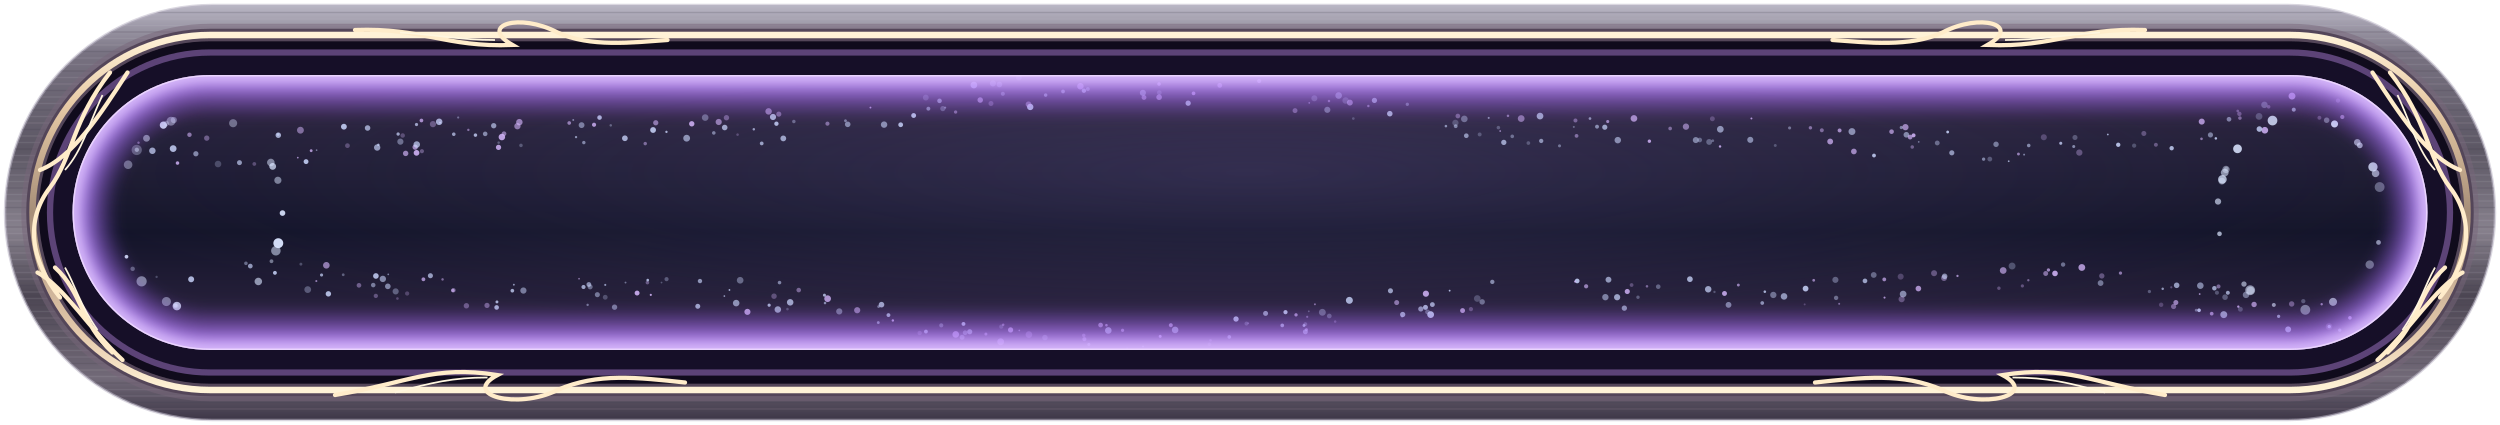
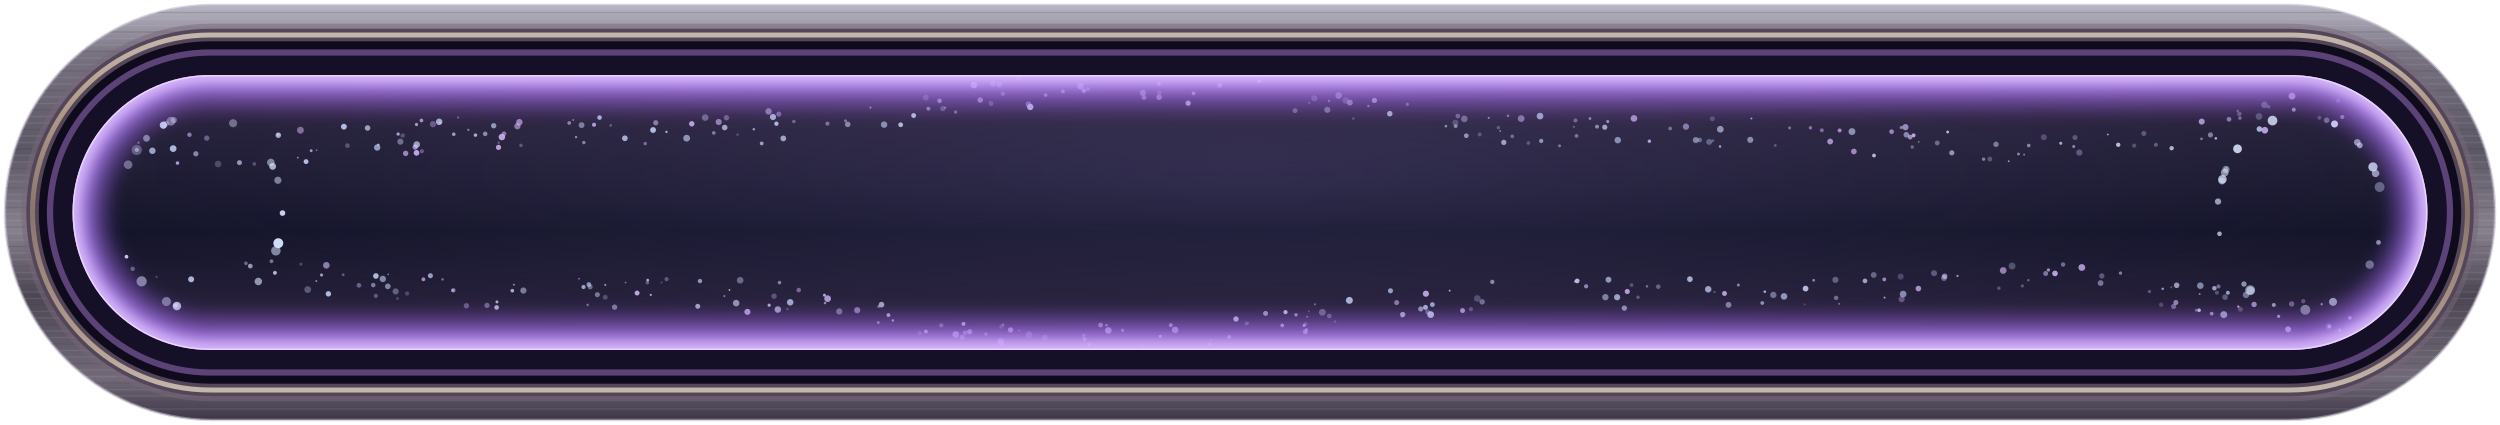
<svg xmlns="http://www.w3.org/2000/svg" width="1000" height="170" viewBox="0 0 1000 170" preserveAspectRatio="none">
  <defs>
    <linearGradient id="metal" x2="0" y2="1">
      <stop stop-color="#b9b6c4" />
      <stop offset=".12" stop-color="#777180" />
      <stop offset=".35" stop-color="#5c5764" />
      <stop offset=".54" stop-color="#87818d" />
      <stop offset=".7" stop-color="#4c4653" />
      <stop offset=".9" stop-color="#726a78" />
      <stop offset="1" stop-color="#3d3647" />
    </linearGradient>
    <linearGradient id="gold" x2="0" y2="1">
      <stop stop-color="#fff2d7" />
      <stop offset=".2" stop-color="#e6c9a5" />
      <stop offset=".5" stop-color="#a68e78" />
      <stop offset=".85" stop-color="#e6cbad" />
      <stop offset="1" stop-color="#fff3d7" />
    </linearGradient>
    <linearGradient id="glass" x2="0" y2="1">
      <stop stop-color="#342440" />
      <stop offset=".22" stop-color="#242039" />
      <stop offset=".57" stop-color="#131429" />
      <stop offset=".85" stop-color="#27203b" />
      <stop offset="1" stop-color="#3a254c" />
    </linearGradient>
    <radialGradient id="sheen">
      <stop stop-color="#9280d0" stop-opacity=".18" />
      <stop offset="1" stop-color="#75699c" stop-opacity="0" />
    </radialGradient>
    <clipPath id="outer">
      <rect x="2" y="2" width="996" height="166" rx="83" />
    </clipPath>
    <clipPath id="inner">
      <rect x="29" y="30" width="942" height="110" rx="55" />
    </clipPath>
    <filter id="inner-soft-light" filterUnits="userSpaceOnUse" x="20" y="21" width="960" height="128" color-interpolation-filters="sRGB">
      <feGaussianBlur stdDeviation="2.5" />
    </filter>
  </defs>
  <rect x="2" y="2" width="996" height="166" rx="83" fill="url(#metal)" stroke="#bcb6c6" stroke-opacity=".55" />
  <g clip-path="url(#outer)">
    <path d="M0 5H1000" stroke="#423b4a" stroke-width=".55" opacity=".2" />
    <path d="M0 7.6H1000" stroke="#d0c9d4" stroke-width=".55" opacity=".12" />
    <path d="M0 10.2H1000" stroke="#d0c9d4" stroke-width=".55" opacity=".12" />
    <path d="M0 12.8H1000" stroke="#423b4a" stroke-width=".55" opacity=".2" />
    <path d="M0 15.4H1000" stroke="#d0c9d4" stroke-width=".55" opacity=".12" />
    <path d="M0 18H1000" stroke="#d0c9d4" stroke-width=".55" opacity=".12" />
    <path d="M0 20.6H1000" stroke="#423b4a" stroke-width=".55" opacity=".2" />
    <path d="M0 23.2H1000" stroke="#d0c9d4" stroke-width=".55" opacity=".12" />
    <path d="M0 25.8H1000" stroke="#d0c9d4" stroke-width=".55" opacity=".12" />
    <path d="M0 28.4H1000" stroke="#423b4a" stroke-width=".55" opacity=".2" />
    <path d="M0 31H1000" stroke="#d0c9d4" stroke-width=".55" opacity=".12" />
    <path d="M0 33.6H1000" stroke="#d0c9d4" stroke-width=".55" opacity=".12" />
    <path d="M0 36.2H1000" stroke="#423b4a" stroke-width=".55" opacity=".2" />
    <path d="M0 38.8H1000" stroke="#d0c9d4" stroke-width=".55" opacity=".12" />
    <path d="M0 41.4H1000" stroke="#d0c9d4" stroke-width=".55" opacity=".12" />
    <path d="M0 44H1000" stroke="#423b4a" stroke-width=".55" opacity=".2" />
    <path d="M0 46.6H1000" stroke="#d0c9d4" stroke-width=".55" opacity=".12" />
    <path d="M0 49.2H1000" stroke="#d0c9d4" stroke-width=".55" opacity=".12" />
    <path d="M0 51.8H1000" stroke="#423b4a" stroke-width=".55" opacity=".2" />
    <path d="M0 54.4H1000" stroke="#d0c9d4" stroke-width=".55" opacity=".12" />
    <path d="M0 57H1000" stroke="#d0c9d4" stroke-width=".55" opacity=".12" />
    <path d="M0 59.6H1000" stroke="#423b4a" stroke-width=".55" opacity=".2" />
    <path d="M0 62.2H1000" stroke="#d0c9d4" stroke-width=".55" opacity=".12" />
    <path d="M0 64.8H1000" stroke="#d0c9d4" stroke-width=".55" opacity=".12" />
    <path d="M0 67.4H1000" stroke="#423b4a" stroke-width=".55" opacity=".2" />
    <path d="M0 70H1000" stroke="#d0c9d4" stroke-width=".55" opacity=".12" />
    <path d="M0 72.6H1000" stroke="#d0c9d4" stroke-width=".55" opacity=".12" />
    <path d="M0 75.2H1000" stroke="#423b4a" stroke-width=".55" opacity=".2" />
    <path d="M0 77.8H1000" stroke="#d0c9d4" stroke-width=".55" opacity=".12" />
    <path d="M0 80.4H1000" stroke="#d0c9d4" stroke-width=".55" opacity=".12" />
    <path d="M0 83H1000" stroke="#423b4a" stroke-width=".55" opacity=".2" />
    <path d="M0 85.6H1000" stroke="#d0c9d4" stroke-width=".55" opacity=".12" />
    <path d="M0 88.2H1000" stroke="#d0c9d4" stroke-width=".55" opacity=".12" />
    <path d="M0 90.8H1000" stroke="#423b4a" stroke-width=".55" opacity=".2" />
    <path d="M0 93.4H1000" stroke="#d0c9d4" stroke-width=".55" opacity=".12" />
    <path d="M0 96H1000" stroke="#d0c9d4" stroke-width=".55" opacity=".12" />
    <path d="M0 98.6H1000" stroke="#423b4a" stroke-width=".55" opacity=".2" />
    <path d="M0 101.2H1000" stroke="#d0c9d4" stroke-width=".55" opacity=".12" />
    <path d="M0 103.8H1000" stroke="#d0c9d4" stroke-width=".55" opacity=".12" />
    <path d="M0 106.4H1000" stroke="#423b4a" stroke-width=".55" opacity=".2" />
    <path d="M0 109H1000" stroke="#d0c9d4" stroke-width=".55" opacity=".12" />
    <path d="M0 111.6H1000" stroke="#d0c9d4" stroke-width=".55" opacity=".12" />
    <path d="M0 114.2H1000" stroke="#423b4a" stroke-width=".55" opacity=".2" />
    <path d="M0 116.8H1000" stroke="#d0c9d4" stroke-width=".55" opacity=".12" />
    <path d="M0 119.4H1000" stroke="#d0c9d4" stroke-width=".55" opacity=".12" />
    <path d="M0 122H1000" stroke="#423b4a" stroke-width=".55" opacity=".2" />
    <path d="M0 124.6H1000" stroke="#d0c9d4" stroke-width=".55" opacity=".12" />
    <path d="M0 127.2H1000" stroke="#d0c9d4" stroke-width=".55" opacity=".12" />
    <path d="M0 129.8H1000" stroke="#423b4a" stroke-width=".55" opacity=".2" />
    <path d="M0 132.4H1000" stroke="#d0c9d4" stroke-width=".55" opacity=".12" />
    <path d="M0 135H1000" stroke="#d0c9d4" stroke-width=".55" opacity=".12" />
    <path d="M0 137.6H1000" stroke="#423b4a" stroke-width=".55" opacity=".2" />
    <path d="M0 140.2H1000" stroke="#d0c9d4" stroke-width=".55" opacity=".12" />
    <path d="M0 142.8H1000" stroke="#d0c9d4" stroke-width=".55" opacity=".12" />
    <path d="M0 145.4H1000" stroke="#423b4a" stroke-width=".55" opacity=".2" />
    <path d="M0 148H1000" stroke="#d0c9d4" stroke-width=".55" opacity=".12" />
    <path d="M0 150.6H1000" stroke="#d0c9d4" stroke-width=".55" opacity=".12" />
    <path d="M0 153.2H1000" stroke="#423b4a" stroke-width=".55" opacity=".2" />
    <path d="M0 155.8H1000" stroke="#d0c9d4" stroke-width=".55" opacity=".12" />
    <path d="M0 158.4H1000" stroke="#d0c9d4" stroke-width=".55" opacity=".12" />
    <path d="M0 161H1000" stroke="#423b4a" stroke-width=".55" opacity=".2" />
    <path d="M0 163.6H1000" stroke="#d0c9d4" stroke-width=".55" opacity=".12" />
  </g>
  <rect x="13" y="14" width="974" height="142" rx="71" fill="#100b1c" stroke="#312739" stroke-width="5" />
  <rect x="12" y="13" width="976" height="144" rx="72" fill="none" stroke="#776679" stroke-width="7" opacity=".5" />
-   <rect x="13" y="14" width="974" height="142" rx="71" fill="none" stroke="url(#gold)" stroke-width="2.6" />
+   <rect x="13" y="14" width="974" height="142" rx="71" fill="none" stroke="url(#gold)" stroke-width="2" opacity=".65" />
  <rect x="20" y="21" width="960" height="128" rx="64" fill="#160f28" stroke="#5c4377" stroke-width="2.5" />
  <rect x="29" y="30" width="942" height="110" rx="55" fill="url(#glass)" />
  <g clip-path="url(#inner)">
    <ellipse cx="500" cy="69" rx="490" ry="75" fill="url(#sheen)" />
    <circle cx="795.93" cy="63.63" r="0.96" fill="#ccd8ff" opacity="0.30" />
    <circle cx="365.46" cy="46.20" r="0.98" fill="#ccd8ff" opacity="0.85" />
    <circle cx="126.64" cy="60.06" r="0.35" fill="#ccd8ff" opacity="0.49" />
    <circle cx="798.42" cy="57.72" r="1.09" fill="#ccd8ff" opacity="0.49" />
    <circle cx="150.87" cy="59.01" r="1.28" fill="#ccd8ff" opacity="0.66" />
    <circle cx="244.30" cy="50.14" r="0.50" fill="#ccd8ff" opacity="0.36" />
    <circle cx="647.11" cy="56.06" r="1.30" fill="#ccd8ff" opacity="0.58" />
    <circle cx="710.11" cy="58.19" r="0.59" fill="#ccd8ff" opacity="0.28" />
    <circle cx="539.94" cy="41.03" r="1.19" fill="#d8b9ff" opacity="0.57" />
    <circle cx="760.52" cy="51.01" r="0.65" fill="#ccd8ff" opacity="0.52" />
    <circle cx="161.07" cy="54.20" r="0.90" fill="#d8b9ff" opacity="0.29" />
    <circle cx="382.24" cy="44.81" r="0.67" fill="#d8b9ff" opacity="0.47" />
    <circle cx="853.66" cy="58.26" r="0.85" fill="#ccd8ff" opacity="0.27" />
    <circle cx="339.08" cy="49.73" r="1.12" fill="#ccd8ff" opacity="0.55" />
    <circle cx="201.61" cy="53.48" r="0.94" fill="#d8b9ff" opacity="0.55" />
    <circle cx="168.76" cy="60.48" r="0.83" fill="#d8b9ff" opacity="0.36" />
    <circle cx="700.57" cy="47.39" r="0.39" fill="#d8b9ff" opacity="0.77" />
    <circle cx="190.18" cy="54.05" r="0.70" fill="#ccd8ff" opacity="0.77" />
    <circle cx="60.95" cy="60.31" r="1.30" fill="#ccd8ff" opacity="0.71" />
    <circle cx="653.58" cy="47.37" r="1.34" fill="#d8b9ff" opacity="0.70" />
    <circle cx="166.06" cy="58.86" r="1.07" fill="#d8b9ff" opacity="0.68" />
    <circle cx="685.12" cy="56.28" r="0.54" fill="#ccd8ff" opacity="0.37" />
    <circle cx="290.58" cy="47.09" r="1.08" fill="#d8b9ff" opacity="0.39" />
    <circle cx="749.60" cy="62.21" r="0.77" fill="#ccd8ff" opacity="0.82" />
    <circle cx="688.13" cy="51.71" r="1.35" fill="#ccd8ff" opacity="0.61" />
    <circle cx="138.98" cy="58.26" r="0.95" fill="#d8b9ff" opacity="0.31" />
    <circle cx="399.76" cy="33.78" r="1.14" fill="#ccd8ff" opacity="0.46" />
    <circle cx="936.92" cy="46.79" r="0.84" fill="#d8b9ff" opacity="0.58" />
    <circle cx="611.35" cy="57.22" r="0.74" fill="#ccd8ff" opacity="0.28" />
    <circle cx="630.62" cy="54.35" r="0.76" fill="#d8b9ff" opacity="0.49" />
    <circle cx="445.31" cy="29.41" r="1.28" fill="#ccd8ff" opacity="0.31" />
    <circle cx="807.38" cy="61.61" r="0.58" fill="#d8b9ff" opacity="0.62" />
    <circle cx="562.93" cy="41.72" r="0.67" fill="#ccd8ff" opacity="0.41" />
    <circle cx="793.44" cy="63.66" r="0.67" fill="#ccd8ff" opacity="0.54" />
    <circle cx="407.55" cy="30.94" r="1.19" fill="#ccd8ff" opacity="0.45" />
    <circle cx="774.90" cy="57.19" r="0.97" fill="#ccd8ff" opacity="0.40" />
    <circle cx="197.48" cy="50.29" r="1.07" fill="#ccd8ff" opacity="0.64" />
    <circle cx="232.63" cy="50.05" r="1.17" fill="#ccd8ff" opacity="0.50" />
    <circle cx="370.32" cy="39.03" r="1.17" fill="#ccd8ff" opacity="0.26" />
    <circle cx="233.53" cy="57.03" r="0.69" fill="#ccd8ff" opacity="0.54" />
    <circle cx="119.12" cy="63.06" r="0.36" fill="#d8b9ff" opacity="0.70" />
    <circle cx="397.17" cy="33.37" r="1.22" fill="#ccd8ff" opacity="0.47" />
    <circle cx="295.03" cy="53.86" r="0.52" fill="#d8b9ff" opacity="0.27" />
    <circle cx="688.02" cy="58.59" r="0.49" fill="#d8b9ff" opacity="0.82" />
    <circle cx="762.54" cy="53.91" r="1.13" fill="#ccd8ff" opacity="0.55" />
    <circle cx="307.44" cy="44.55" r="1.30" fill="#d8b9ff" opacity="0.56" />
    <circle cx="181.51" cy="53.69" r="0.72" fill="#ccd8ff" opacity="0.68" />
    <circle cx="353.63" cy="49.85" r="1.29" fill="#ccd8ff" opacity="0.58" />
    <circle cx="916.80" cy="38.43" r="1.39" fill="#d8b9ff" opacity="0.75" />
    <circle cx="891.60" cy="47.70" r="0.94" fill="#ccd8ff" opacity="0.53" />
    <circle cx="740.78" cy="52.62" r="1.39" fill="#ccd8ff" opacity="0.59" />
    <circle cx="764.90" cy="58.80" r="0.71" fill="#d8b9ff" opacity="0.41" />
    <circle cx="578.36" cy="50.45" r="0.52" fill="#ccd8ff" opacity="0.59" />
    <circle cx="756.63" cy="52.67" r="0.93" fill="#d8b9ff" opacity="0.65" />
    <circle cx="477.42" cy="37.34" r="0.75" fill="#d8b9ff" opacity="0.74" />
    <circle cx="765.43" cy="54.14" r="0.80" fill="#d8b9ff" opacity="0.83" />
    <circle cx="582.17" cy="49.14" r="1.26" fill="#ccd8ff" opacity="0.25" />
    <circle cx="262.30" cy="49.11" r="1.05" fill="#d8b9ff" opacity="0.57" />
    <circle cx="431.60" cy="28.10" r="0.76" fill="#d8b9ff" opacity="0.60" />
    <circle cx="643.08" cy="48.61" r="0.63" fill="#d8b9ff" opacity="0.66" />
    <circle cx="582.28" cy="50.48" r="0.77" fill="#ccd8ff" opacity="0.52" />
    <circle cx="728.73" cy="52.11" r="0.80" fill="#d8b9ff" opacity="0.47" />
    <circle cx="463.62" cy="33.60" r="0.72" fill="#d8b9ff" opacity="0.77" />
    <circle cx="237.62" cy="49.90" r="0.83" fill="#d8b9ff" opacity="0.78" />
    <circle cx="735.84" cy="52.18" r="0.80" fill="#d8b9ff" opacity="0.69" />
    <circle cx="71.00" cy="65.22" r="0.71" fill="#d8b9ff" opacity="0.80" />
    <circle cx="555.92" cy="45.47" r="1.11" fill="#ccd8ff" opacity="0.76" />
    <circle cx="880.60" cy="55.53" r="0.53" fill="#d8b9ff" opacity="0.56" />
    <circle cx="206.97" cy="50.48" r="1.27" fill="#d8b9ff" opacity="0.57" />
    <circle cx="616.48" cy="56.37" r="0.86" fill="#ccd8ff" opacity="0.60" />
    <circle cx="360.27" cy="49.90" r="0.96" fill="#ccd8ff" opacity="0.81" />
    <circle cx="779.07" cy="52.80" r="0.57" fill="#ccd8ff" opacity="0.85" />
    <circle cx="69.26" cy="59.44" r="1.36" fill="#ccd8ff" opacity="0.81" />
    <circle cx="583.14" cy="46.41" r="0.94" fill="#d8b9ff" opacity="0.41" />
    <circle cx="230.42" cy="54.84" r="0.46" fill="#ccd8ff" opacity="0.63" />
    <circle cx="378.10" cy="43.04" r="0.39" fill="#ccd8ff" opacity="0.50" />
    <circle cx="608.47" cy="47.42" r="1.36" fill="#d8b9ff" opacity="0.52" />
    <circle cx="549.77" cy="40.16" r="1.05" fill="#ccd8ff" opacity="0.66" />
    <circle cx="82.69" cy="55.25" r="1.07" fill="#d8b9ff" opacity="0.40" />
    <circle cx="638.81" cy="50.67" r="0.79" fill="#ccd8ff" opacity="0.57" />
    <circle cx="159.25" cy="53.62" r="0.67" fill="#ccd8ff" opacity="0.71" />
    <circle cx="401.14" cy="37.52" r="0.81" fill="#ccd8ff" opacity="0.42" />
    <circle cx="659.75" cy="56.48" r="0.69" fill="#d8b9ff" opacity="0.81" />
    <circle cx="531.59" cy="40.41" r="0.49" fill="#d8b9ff" opacity="0.51" />
    <circle cx="162.26" cy="61.36" r="1.09" fill="#d8b9ff" opacity="0.65" />
    <circle cx="724.17" cy="51.12" r="0.69" fill="#d8b9ff" opacity="0.52" />
    <circle cx="425.21" cy="36.58" r="0.76" fill="#ccd8ff" opacity="0.59" />
    <circle cx="266.58" cy="52.75" r="0.47" fill="#ccd8ff" opacity="0.77" />
    <circle cx="880.69" cy="48.64" r="1.21" fill="#d8b9ff" opacity="0.74" />
    <circle cx="603.19" cy="46.33" r="0.50" fill="#d8b9ff" opacity="0.54" />
    <circle cx="229.30" cy="47.99" r="0.38" fill="#ccd8ff" opacity="0.55" />
    <circle cx="95.79" cy="65.06" r="1.00" fill="#ccd8ff" opacity="0.65" />
    <circle cx="917.51" cy="43.86" r="0.81" fill="#ccd8ff" opacity="0.64" />
    <circle cx="895.09" cy="44.38" r="0.54" fill="#d8b9ff" opacity="0.39" />
    <circle cx="518.01" cy="44.24" r="0.99" fill="#d8b9ff" opacity="0.41" />
    <circle cx="764.05" cy="54.83" r="0.96" fill="#d8b9ff" opacity="0.67" />
    <circle cx="547.34" cy="42.40" r="0.49" fill="#d8b9ff" opacity="0.51" />
    <circle cx="927.77" cy="47.11" r="0.79" fill="#d8b9ff" opacity="0.31" />
    <circle cx="111.22" cy="53.79" r="0.56" fill="#ccd8ff" opacity="0.62" />
    <circle cx="338.19" cy="48.30" r="0.57" fill="#ccd8ff" opacity="0.50" />
    <circle cx="199.46" cy="57.05" r="0.51" fill="#ccd8ff" opacity="0.32" />
    <circle cx="817.53" cy="54.90" r="1.21" fill="#d8b9ff" opacity="0.27" />
    <circle cx="457.15" cy="37.14" r="1.23" fill="#ccd8ff" opacity="0.52" />
    <circle cx="166.60" cy="49.81" r="0.65" fill="#ccd8ff" opacity="0.71" />
    <circle cx="780.72" cy="61.13" r="1.03" fill="#ccd8ff" opacity="0.63" />
    <circle cx="463.73" cy="37.07" r="0.94" fill="#ccd8ff" opacity="0.28" />
    <circle cx="803.48" cy="64.49" r="0.37" fill="#ccd8ff" opacity="0.73" />
    <circle cx="903.61" cy="46.56" r="1.36" fill="#ccd8ff" opacity="0.28" />
    <circle cx="289.88" cy="51.01" r="1.12" fill="#ccd8ff" opacity="0.72" />
    <circle cx="741.55" cy="60.59" r="1.14" fill="#d8b9ff" opacity="0.67" />
    <circle cx="207.74" cy="48.87" r="1.30" fill="#d8b9ff" opacity="0.63" />
    <circle cx="905.77" cy="41.94" r="1.30" fill="#ccd8ff" opacity="0.35" />
    <circle cx="87.21" cy="65.61" r="1.32" fill="#ccd8ff" opacity="0.25" />
    <circle cx="176.03" cy="49.05" r="0.40" fill="#d8b9ff" opacity="0.76" />
    <circle cx="282.07" cy="47.03" r="1.33" fill="#ccd8ff" opacity="0.38" />
    <circle cx="629.53" cy="50.77" r="0.40" fill="#ccd8ff" opacity="0.38" />
    <circle cx="585.73" cy="47.56" r="1.33" fill="#ccd8ff" opacity="0.40" />
    <circle cx="183.27" cy="47.00" r="0.43" fill="#ccd8ff" opacity="0.42" />
    <circle cx="120.17" cy="52.08" r="1.38" fill="#d8b9ff" opacity="0.50" />
    <circle cx="862.36" cy="57.91" r="0.79" fill="#d8b9ff" opacity="0.37" />
    <circle cx="173.18" cy="49.65" r="1.25" fill="#d8b9ff" opacity="0.36" />
    <circle cx="147.03" cy="51.20" r="1.11" fill="#ccd8ff" opacity="0.69" />
    <circle cx="886.34" cy="55.36" r="0.51" fill="#ccd8ff" opacity="0.83" />
    <circle cx="641.91" cy="50.89" r="1.04" fill="#ccd8ff" opacity="0.70" />
    <circle cx="715.84" cy="51.18" r="0.62" fill="#ccd8ff" opacity="0.44" />
    <circle cx="311.52" cy="45.65" r="1.03" fill="#d8b9ff" opacity="0.45" />
    <circle cx="389.55" cy="34.01" r="1.35" fill="#ccd8ff" opacity="0.78" />
    <circle cx="940.08" cy="34.05" r="0.64" fill="#ccd8ff" opacity="0.68" />
    <circle cx="78.35" cy="61.51" r="1.05" fill="#ccd8ff" opacity="0.57" />
    <circle cx="433.56" cy="36.27" r="0.88" fill="#ccd8ff" opacity="0.70" />
    <circle cx="907.45" cy="42.72" r="0.72" fill="#d8b9ff" opacity="0.35" />
    <circle cx="831.73" cy="61.03" r="1.26" fill="#d8b9ff" opacity="0.34" />
    <circle cx="375.81" cy="40.33" r="0.92" fill="#ccd8ff" opacity="0.60" />
    <circle cx="160.15" cy="56.66" r="1.24" fill="#ccd8ff" opacity="0.42" />
    <circle cx="348.18" cy="43.02" r="0.38" fill="#d8b9ff" opacity="0.77" />
    <circle cx="679.88" cy="56.00" r="0.95" fill="#ccd8ff" opacity="0.37" />
    <circle cx="377.13" cy="43.44" r="1.04" fill="#ccd8ff" opacity="0.32" />
    <circle cx="199.41" cy="58.95" r="1.06" fill="#d8b9ff" opacity="0.81" />
    <circle cx="249.95" cy="55.31" r="1.15" fill="#ccd8ff" opacity="0.76" />
    <circle cx="392.09" cy="40.01" r="1.10" fill="#d8b9ff" opacity="0.63" />
    <circle cx="330.98" cy="49.46" r="0.83" fill="#d8b9ff" opacity="0.49" />
    <circle cx="905.93" cy="52.10" r="1.34" fill="#d8b9ff" opacity="0.81" />
    <circle cx="261.23" cy="52.00" r="1.17" fill="#ccd8ff" opacity="0.83" />
    <circle cx="604.90" cy="54.54" r="0.73" fill="#ccd8ff" opacity="0.41" />
    <circle cx="538.26" cy="40.21" r="1.30" fill="#ccd8ff" opacity="0.26" />
    <circle cx="463.64" cy="38.88" r="1.13" fill="#d8b9ff" opacity="0.59" />
    <circle cx="586.52" cy="54.29" r="0.94" fill="#ccd8ff" opacity="0.61" />
    <circle cx="635.99" cy="47.42" r="0.55" fill="#ccd8ff" opacity="0.59" />
    <circle cx="137.56" cy="50.68" r="1.17" fill="#ccd8ff" opacity="0.84" />
    <circle cx="412.09" cy="42.78" r="1.28" fill="#ccd8ff" opacity="0.84" />
    <circle cx="285.52" cy="53.17" r="0.72" fill="#ccd8ff" opacity="0.51" />
    <circle cx="616.01" cy="46.43" r="1.35" fill="#ccd8ff" opacity="0.70" />
    <circle cx="122.42" cy="64.65" r="0.98" fill="#ccd8ff" opacity="0.85" />
    <circle cx="674.38" cy="50.66" r="1.27" fill="#d8b9ff" opacity="0.54" />
    <circle cx="895.75" cy="45.55" r="0.88" fill="#d8b9ff" opacity="0.37" />
    <circle cx="304.68" cy="57.37" r="0.76" fill="#ccd8ff" opacity="0.68" />
    <circle cx="591.87" cy="53.78" r="0.79" fill="#ccd8ff" opacity="0.27" />
    <circle cx="287.48" cy="48.79" r="1.24" fill="#d8b9ff" opacity="0.59" />
    <circle cx="151.35" cy="57.93" r="0.49" fill="#ccd8ff" opacity="0.74" />
    <circle cx="668.06" cy="51.40" r="0.74" fill="#d8b9ff" opacity="0.47" />
    <circle cx="258.09" cy="57.44" r="0.70" fill="#d8b9ff" opacity="0.48" />
    <circle cx="678.32" cy="56.03" r="1.21" fill="#ccd8ff" opacity="0.52" />
    <circle cx="843.13" cy="53.80" r="0.37" fill="#ccd8ff" opacity="0.76" />
    <circle cx="276.70" cy="49.52" r="1.08" fill="#d8b9ff" opacity="0.83" />
    <circle cx="227.69" cy="49.19" r="0.74" fill="#d8b9ff" opacity="0.60" />
    <circle cx="541.33" cy="47.42" r="0.54" fill="#ccd8ff" opacity="0.25" />
    <circle cx="457.60" cy="38.98" r="0.97" fill="#d8b9ff" opacity="0.54" />
    <circle cx="166.61" cy="61.14" r="1.15" fill="#d8b9ff" opacity="0.85" />
    <circle cx="55.40" cy="57.08" r="0.49" fill="#d8b9ff" opacity="0.47" />
    <circle cx="75.79" cy="53.90" r="0.89" fill="#d8b9ff" opacity="0.57" />
    <circle cx="435.13" cy="35.64" r="0.79" fill="#ccd8ff" opacity="0.47" />
    <circle cx="767.49" cy="56.76" r="0.35" fill="#ccd8ff" opacity="0.51" />
    <circle cx="101.73" cy="65.58" r="0.76" fill="#d8b9ff" opacity="0.31" />
    <circle cx="523.70" cy="41.16" r="0.36" fill="#d8b9ff" opacity="0.50" />
    <circle cx="239.82" cy="47.02" r="0.92" fill="#ccd8ff" opacity="0.79" />
    <circle cx="535.46" cy="38.20" r="1.33" fill="#ccd8ff" opacity="0.48" />
    <circle cx="418.26" cy="38.03" r="0.70" fill="#ccd8ff" opacity="0.58" />
    <circle cx="301.52" cy="51.71" r="0.50" fill="#ccd8ff" opacity="0.67" />
    <circle cx="396.39" cy="41.40" r="1.00" fill="#d8b9ff" opacity="0.31" />
    <circle cx="809.64" cy="61.85" r="0.39" fill="#ccd8ff" opacity="0.53" />
    <circle cx="847.29" cy="57.91" r="0.87" fill="#ccd8ff" opacity="0.84" />
    <circle cx="811.49" cy="58.20" r="0.72" fill="#ccd8ff" opacity="0.56" />
    <circle cx="601.52" cy="56.96" r="1.06" fill="#ccd8ff" opacity="0.69" />
    <circle cx="274.66" cy="55.28" r="1.37" fill="#ccd8ff" opacity="0.61" />
    <circle cx="124.47" cy="60.27" r="0.58" fill="#d8b9ff" opacity="0.74" />
    <circle cx="530.93" cy="43.92" r="1.23" fill="#ccd8ff" opacity="0.43" />
    <circle cx="600.07" cy="52.42" r="0.35" fill="#d8b9ff" opacity="0.68" />
    <circle cx="903.75" cy="51.62" r="1.12" fill="#ccd8ff" opacity="0.79" />
    <circle cx="895.97" cy="47.23" r="0.71" fill="#d8b9ff" opacity="0.48" />
    <circle cx="700.11" cy="55.94" r="1.22" fill="#ccd8ff" opacity="0.57" />
    <circle cx="168.57" cy="48.20" r="0.75" fill="#d8b9ff" opacity="0.72" />
    <circle cx="309.20" cy="46.79" r="1.24" fill="#ccd8ff" opacity="0.77" />
    <circle cx="194.07" cy="53.55" r="0.92" fill="#ccd8ff" opacity="0.57" />
    <circle cx="762.17" cy="50.86" r="1.26" fill="#d8b9ff" opacity="0.65" />
    <circle cx="111.32" cy="54.08" r="1.11" fill="#ccd8ff" opacity="0.75" />
    <circle cx="829.99" cy="55.00" r="1.02" fill="#ccd8ff" opacity="0.30" />
    <circle cx="317.54" cy="48.60" r="0.70" fill="#ccd8ff" opacity="0.38" />
    <circle cx="200.75" cy="54.82" r="1.31" fill="#d8b9ff" opacity="0.84" />
    <circle cx="166.70" cy="57.81" r="1.31" fill="#ccd8ff" opacity="0.69" />
    <circle cx="938.38" cy="34.59" r="0.52" fill="#d8b9ff" opacity="0.30" />
    <circle cx="525.74" cy="39.31" r="1.21" fill="#ccd8ff" opacity="0.28" />
    <circle cx="503.66" cy="32.39" r="0.83" fill="#d8b9ff" opacity="0.78" />
    <circle cx="623.81" cy="58.34" r="0.61" fill="#ccd8ff" opacity="0.44" />
    <circle cx="630.18" cy="48.19" r="0.81" fill="#d8b9ff" opacity="0.43" />
    <circle cx="487.90" cy="34.14" r="0.96" fill="#d8b9ff" opacity="0.66" />
    <circle cx="313.32" cy="55.37" r="1.16" fill="#ccd8ff" opacity="0.70" />
    <circle cx="432.16" cy="34.50" r="1.30" fill="#d8b9ff" opacity="0.67" />
    <circle cx="175.67" cy="48.72" r="1.31" fill="#ccd8ff" opacity="0.76" />
    <circle cx="371.35" cy="43.47" r="0.79" fill="#ccd8ff" opacity="0.54" />
    <circle cx="187.34" cy="51.96" r="0.48" fill="#d8b9ff" opacity="0.52" />
    <circle cx="829.49" cy="58.61" r="0.61" fill="#ccd8ff" opacity="0.57" />
    <circle cx="310.57" cy="49.48" r="0.87" fill="#ccd8ff" opacity="0.82" />
    <circle cx="475.26" cy="41.27" r="1.06" fill="#ccd8ff" opacity="0.76" />
    <circle cx="684.95" cy="47.51" r="0.98" fill="#d8b9ff" opacity="0.27" />
    <circle cx="595.48" cy="47.16" r="0.41" fill="#ccd8ff" opacity="0.57" />
    <circle cx="599.35" cy="51.05" r="0.71" fill="#ccd8ff" opacity="0.30" />
    <circle cx="868.66" cy="59.28" r="0.88" fill="#ccd8ff" opacity="0.80" />
    <circle cx="857.54" cy="53.39" r="1.01" fill="#d8b9ff" opacity="0.33" />
    <circle cx="411.40" cy="41.72" r="1.15" fill="#d8b9ff" opacity="0.48" />
    <circle cx="935.18" cy="40.23" r="0.84" fill="#d8b9ff" opacity="0.32" />
    <circle cx="824.30" cy="57.31" r="0.62" fill="#ccd8ff" opacity="0.76" />
    <circle cx="884.18" cy="53.97" r="1.04" fill="#ccd8ff" opacity="0.51" />
    <circle cx="208.39" cy="58.16" r="0.71" fill="#ccd8ff" opacity="0.30" />
    <circle cx="683.67" cy="56.78" r="1.18" fill="#ccd8ff" opacity="0.35" />
    <circle cx="732.07" cy="56.61" r="1.17" fill="#d8b9ff" opacity="0.71" />
    <circle cx="355.38" cy="126.05" r="0.78" fill="#ccd8ff" opacity="0.73" />
    <circle cx="309.61" cy="118.48" r="1.10" fill="#d8b9ff" opacity="0.32" />
    <circle cx="879.87" cy="117.62" r="0.37" fill="#d8b9ff" opacity="0.71" />
    <circle cx="498.59" cy="129.43" r="0.80" fill="#ccd8ff" opacity="0.28" />
    <circle cx="840.72" cy="110.37" r="1.07" fill="#d8b9ff" opacity="0.36" />
    <circle cx="483.79" cy="137.70" r="0.71" fill="#d8b9ff" opacity="0.32" />
    <circle cx="870.66" cy="114.12" r="1.12" fill="#ccd8ff" opacity="0.67" />
    <circle cx="231.62" cy="111.50" r="0.36" fill="#d8b9ff" opacity="0.57" />
    <circle cx="238.94" cy="117.87" r="1.02" fill="#ccd8ff" opacity="0.48" />
    <circle cx="150.36" cy="110.39" r="1.13" fill="#ccd8ff" opacity="0.82" />
    <circle cx="596.92" cy="112.75" r="0.87" fill="#ccd8ff" opacity="0.57" />
    <circle cx="331.05" cy="119.47" r="1.35" fill="#d8b9ff" opacity="0.76" />
    <circle cx="450.89" cy="139.38" r="0.38" fill="#ccd8ff" opacity="0.41" />
    <circle cx="528.94" cy="124.92" r="1.38" fill="#ccd8ff" opacity="0.36" />
    <circle cx="352.60" cy="121.87" r="1.13" fill="#ccd8ff" opacity="0.71" />
    <circle cx="109.97" cy="109.14" r="0.78" fill="#ccd8ff" opacity="0.83" />
    <circle cx="298.97" cy="124.75" r="1.23" fill="#d8b9ff" opacity="0.77" />
    <circle cx="848.19" cy="109.24" r="0.66" fill="#d8b9ff" opacity="0.59" />
    <circle cx="760.27" cy="110.65" r="1.21" fill="#d8b9ff" opacity="0.26" />
    <circle cx="522.58" cy="131.86" r="0.60" fill="#d8b9ff" opacity="0.62" />
    <circle cx="128.62" cy="110.00" r="0.63" fill="#ccd8ff" opacity="0.70" />
    <circle cx="531.72" cy="126.40" r="0.95" fill="#ccd8ff" opacity="0.32" />
    <circle cx="585.03" cy="124.23" r="0.99" fill="#d8b9ff" opacity="0.73" />
    <circle cx="777.61" cy="111.21" r="1.19" fill="#d8b9ff" opacity="0.43" />
    <circle cx="250.21" cy="113.02" r="0.38" fill="#ccd8ff" opacity="0.46" />
    <circle cx="811.33" cy="112.09" r="0.47" fill="#d8b9ff" opacity="0.47" />
    <circle cx="911.45" cy="126.55" r="0.66" fill="#ccd8ff" opacity="0.66" />
    <circle cx="198.78" cy="120.77" r="0.59" fill="#ccd8ff" opacity="0.78" />
    <circle cx="522.13" cy="129.67" r="0.77" fill="#ccd8ff" opacity="0.32" />
    <circle cx="330.01" cy="121.22" r="0.51" fill="#ccd8ff" opacity="0.59" />
    <circle cx="400.50" cy="130.65" r="0.85" fill="#ccd8ff" opacity="0.25" />
    <circle cx="896.16" cy="123.71" r="0.97" fill="#ccd8ff" opacity="0.27" />
    <circle cx="588.37" cy="123.65" r="0.85" fill="#d8b9ff" opacity="0.31" />
    <circle cx="880.13" cy="114.27" r="1.32" fill="#ccd8ff" opacity="0.56" />
    <circle cx="386.05" cy="133.09" r="0.94" fill="#ccd8ff" opacity="0.44" />
    <circle cx="804.83" cy="106.41" r="1.39" fill="#ccd8ff" opacity="0.29" />
    <circle cx="506.23" cy="125.37" r="1.00" fill="#ccd8ff" opacity="0.63" />
    <circle cx="484.21" cy="136.11" r="0.52" fill="#d8b9ff" opacity="0.37" />
    <circle cx="522.88" cy="126.73" r="0.43" fill="#d8b9ff" opacity="0.44" />
    <circle cx="689.80" cy="117.39" r="0.99" fill="#d8b9ff" opacity="0.81" />
    <circle cx="832.73" cy="106.99" r="1.37" fill="#d8b9ff" opacity="0.75" />
    <circle cx="198.65" cy="122.98" r="0.93" fill="#ccd8ff" opacity="0.78" />
    <circle cx="630.87" cy="112.38" r="0.95" fill="#ccd8ff" opacity="0.84" />
    <circle cx="878.48" cy="124.08" r="0.57" fill="#ccd8ff" opacity="0.44" />
    <circle cx="570.19" cy="122.95" r="1.00" fill="#ccd8ff" opacity="0.76" />
    <circle cx="512.90" cy="130.17" r="0.75" fill="#ccd8ff" opacity="0.70" />
    <circle cx="572.26" cy="125.84" r="1.37" fill="#ccd8ff" opacity="0.84" />
    <circle cx="194.80" cy="122.17" r="1.05" fill="#d8b9ff" opacity="0.43" />
    <circle cx="494.41" cy="127.61" r="1.07" fill="#ccd8ff" opacity="0.81" />
    <circle cx="819.37" cy="107.99" r="0.67" fill="#d8b9ff" opacity="0.68" />
    <circle cx="901.63" cy="121.79" r="1.08" fill="#d8b9ff" opacity="0.67" />
    <circle cx="891.14" cy="117.11" r="0.80" fill="#ccd8ff" opacity="0.69" />
    <circle cx="921.31" cy="120.47" r="0.86" fill="#ccd8ff" opacity="0.31" />
    <circle cx="521.60" cy="130.21" r="0.59" fill="#ccd8ff" opacity="0.75" />
    <circle cx="130.54" cy="106.12" r="1.33" fill="#d8b9ff" opacity="0.61" />
    <circle cx="457.21" cy="138.61" r="0.38" fill="#ccd8ff" opacity="0.62" />
    <circle cx="100.12" cy="106.43" r="0.95" fill="#ccd8ff" opacity="0.66" />
    <circle cx="571.01" cy="124.76" r="0.96" fill="#ccd8ff" opacity="0.37" />
    <circle cx="691.41" cy="121.95" r="1.17" fill="#ccd8ff" opacity="0.53" />
    <circle cx="357.14" cy="128.19" r="0.49" fill="#d8b9ff" opacity="0.79" />
    <circle cx="534.06" cy="128.63" r="0.50" fill="#d8b9ff" opacity="0.31" />
    <circle cx="884.68" cy="125.47" r="0.75" fill="#d8b9ff" opacity="0.66" />
    <circle cx="307.66" cy="122.08" r="0.65" fill="#ccd8ff" opacity="0.76" />
    <circle cx="558.67" cy="121.03" r="1.00" fill="#d8b9ff" opacity="0.56" />
    <circle cx="491.72" cy="134.78" r="0.74" fill="#ccd8ff" opacity="0.68" />
    <circle cx="889.51" cy="125.86" r="1.40" fill="#ccd8ff" opacity="0.67" />
    <circle cx="879.62" cy="124.11" r="0.74" fill="#ccd8ff" opacity="0.85" />
    <circle cx="561.07" cy="125.81" r="1.06" fill="#ccd8ff" opacity="0.70" />
    <circle cx="704.90" cy="121.21" r="0.75" fill="#ccd8ff" opacity="0.61" />
    <circle cx="870.34" cy="121.01" r="1.01" fill="#d8b9ff" opacity="0.63" />
    <circle cx="468.33" cy="130.08" r="0.80" fill="#d8b9ff" opacity="0.66" />
    <circle cx="260.32" cy="117.95" r="0.43" fill="#d8b9ff" opacity="0.85" />
    <circle cx="401.28" cy="129.91" r="0.49" fill="#d8b9ff" opacity="0.51" />
    <circle cx="242.09" cy="118.90" r="0.97" fill="#ccd8ff" opacity="0.27" />
    <circle cx="931.61" cy="130.61" r="1.33" fill="#d8b9ff" opacity="0.26" />
    <circle cx="443.32" cy="132.19" r="1.32" fill="#ccd8ff" opacity="0.68" />
    <circle cx="652.63" cy="114.01" r="0.76" fill="#d8b9ff" opacity="0.31" />
    <circle cx="658.79" cy="114.53" r="0.51" fill="#d8b9ff" opacity="0.48" />
    <circle cx="799.56" cy="115.29" r="0.70" fill="#d8b9ff" opacity="0.33" />
    <circle cx="254.84" cy="117.22" r="0.99" fill="#d8b9ff" opacity="0.85" />
    <circle cx="311.81" cy="113.04" r="0.72" fill="#ccd8ff" opacity="0.54" />
    <circle cx="734.44" cy="119.15" r="0.88" fill="#ccd8ff" opacity="0.42" />
    <circle cx="158.97" cy="119.41" r="0.53" fill="#d8b9ff" opacity="0.29" />
    <circle cx="773.63" cy="109.28" r="1.21" fill="#d8b9ff" opacity="0.36" />
    <circle cx="294.47" cy="121.24" r="1.32" fill="#ccd8ff" opacity="0.62" />
    <circle cx="523.51" cy="124.53" r="0.37" fill="#ccd8ff" opacity="0.33" />
    <circle cx="928.67" cy="121.69" r="0.48" fill="#d8b9ff" opacity="0.63" />
    <circle cx="916.66" cy="121.58" r="1.09" fill="#d8b9ff" opacity="0.41" />
    <circle cx="143.59" cy="114.13" r="0.94" fill="#d8b9ff" opacity="0.42" />
    <circle cx="311.13" cy="123.81" r="1.31" fill="#ccd8ff" opacity="0.67" />
    <circle cx="370.37" cy="132.63" r="0.77" fill="#ccd8ff" opacity="0.74" />
    <circle cx="592.86" cy="120.75" r="1.10" fill="#ccd8ff" opacity="0.42" />
    <circle cx="407.72" cy="132.18" r="0.35" fill="#d8b9ff" opacity="0.55" />
    <circle cx="735.67" cy="121.52" r="0.39" fill="#d8b9ff" opacity="0.53" />
    <circle cx="822.00" cy="109.37" r="1.13" fill="#d8b9ff" opacity="0.84" />
    <circle cx="440.24" cy="130.02" r="0.95" fill="#d8b9ff" opacity="0.61" />
    <circle cx="556.18" cy="116.32" r="1.02" fill="#ccd8ff" opacity="0.68" />
    <circle cx="808.95" cy="114.37" r="0.65" fill="#d8b9ff" opacity="0.34" />
    <circle cx="123.09" cy="115.84" r="1.36" fill="#ccd8ff" opacity="0.33" />
    <circle cx="162.86" cy="117.40" r="0.85" fill="#d8b9ff" opacity="0.26" />
    <circle cx="177.02" cy="111.76" r="0.50" fill="#d8b9ff" opacity="0.50" />
    <circle cx="411.57" cy="133.83" r="1.33" fill="#d8b9ff" opacity="0.34" />
    <circle cx="404.23" cy="131.98" r="1.05" fill="#d8b9ff" opacity="0.74" />
    <circle cx="376.50" cy="130.15" r="0.83" fill="#ccd8ff" opacity="0.39" />
    <circle cx="745.99" cy="112.36" r="0.94" fill="#ccd8ff" opacity="0.71" />
    <circle cx="713.61" cy="118.56" r="1.32" fill="#ccd8ff" opacity="0.64" />
    <circle cx="155.13" cy="114.54" r="1.13" fill="#ccd8ff" opacity="0.56" />
    <circle cx="634.45" cy="114.52" r="0.84" fill="#d8b9ff" opacity="0.63" />
    <circle cx="137.29" cy="109.90" r="0.56" fill="#ccd8ff" opacity="0.37" />
    <circle cx="643.39" cy="111.88" r="1.18" fill="#ccd8ff" opacity="0.65" />
    <circle cx="568.31" cy="123.59" r="1.04" fill="#ccd8ff" opacity="0.61" />
    <circle cx="767.35" cy="115.43" r="1.13" fill="#d8b9ff" opacity="0.73" />
    <circle cx="749.49" cy="109.99" r="1.16" fill="#ccd8ff" opacity="0.40" />
    <circle cx="209.36" cy="116.22" r="1.25" fill="#ccd8ff" opacity="0.50" />
    <circle cx="417.98" cy="135.02" r="1.09" fill="#ccd8ff" opacity="0.34" />
    <circle cx="433.50" cy="134.15" r="0.69" fill="#d8b9ff" opacity="0.44" />
    <circle cx="722.23" cy="115.44" r="1.16" fill="#ccd8ff" opacity="0.83" />
    <circle cx="342.88" cy="124.09" r="1.24" fill="#d8b9ff" opacity="0.56" />
    <circle cx="236.06" cy="114.75" r="1.01" fill="#ccd8ff" opacity="0.42" />
    <circle cx="898.41" cy="117.94" r="1.31" fill="#ccd8ff" opacity="0.46" />
    <circle cx="242.10" cy="113.96" r="0.42" fill="#ccd8ff" opacity="0.65" />
    <circle cx="721.87" cy="121.76" r="0.39" fill="#d8b9ff" opacity="0.27" />
    <circle cx="279.99" cy="112.42" r="0.88" fill="#ccd8ff" opacity="0.63" />
    <circle cx="825.24" cy="105.82" r="0.88" fill="#ccd8ff" opacity="0.45" />
    <circle cx="868.51" cy="114.92" r="0.44" fill="#d8b9ff" opacity="0.32" />
    <circle cx="818.28" cy="109.40" r="0.99" fill="#d8b9ff" opacity="0.54" />
    <circle cx="149.29" cy="114.03" r="0.91" fill="#ccd8ff" opacity="0.51" />
    <circle cx="329.78" cy="118.07" r="0.61" fill="#ccd8ff" opacity="0.75" />
    <circle cx="62.64" cy="110.76" r="0.47" fill="#ccd8ff" opacity="0.26" />
    <circle cx="734.16" cy="111.94" r="1.23" fill="#ccd8ff" opacity="0.36" />
    <circle cx="120.36" cy="105.66" r="0.59" fill="#ccd8ff" opacity="0.28" />
    <circle cx="186.56" cy="122.31" r="1.09" fill="#d8b9ff" opacity="0.38" />
    <circle cx="235.54" cy="113.79" r="0.96" fill="#ccd8ff" opacity="0.61" />
    <circle cx="394.36" cy="133.63" r="0.60" fill="#d8b9ff" opacity="0.58" />
    <circle cx="931.69" cy="130.62" r="0.68" fill="#ccd8ff" opacity="0.84" />
    <circle cx="204.94" cy="116.28" r="0.74" fill="#ccd8ff" opacity="0.75" />
    <circle cx="233.40" cy="114.80" r="0.83" fill="#ccd8ff" opacity="0.72" />
    <circle cx="335.70" cy="124.57" r="1.24" fill="#ccd8ff" opacity="0.44" />
    <circle cx="753.81" cy="119.04" r="0.41" fill="#d8b9ff" opacity="0.76" />
    <circle cx="126.53" cy="112.42" r="0.41" fill="#d8b9ff" opacity="0.61" />
    <circle cx="590.91" cy="119.40" r="1.34" fill="#ccd8ff" opacity="0.26" />
    <circle cx="435.53" cy="137.77" r="0.61" fill="#ccd8ff" opacity="0.68" />
    <circle cx="761.25" cy="117.63" r="1.35" fill="#ccd8ff" opacity="0.58" />
    <circle cx="387.89" cy="132.71" r="1.03" fill="#ccd8ff" opacity="0.63" />
    <circle cx="705.93" cy="116.68" r="0.52" fill="#ccd8ff" opacity="0.78" />
    <circle cx="264.61" cy="113.02" r="0.37" fill="#ccd8ff" opacity="0.31" />
    <circle cx="685.79" cy="116.77" r="0.47" fill="#ccd8ff" opacity="0.29" />
    <circle cx="314.99" cy="123.65" r="0.52" fill="#ccd8ff" opacity="0.26" />
    <circle cx="131.35" cy="117.54" r="1.09" fill="#ccd8ff" opacity="0.83" />
    <circle cx="522.14" cy="132.71" r="0.99" fill="#ccd8ff" opacity="0.62" />
    <circle cx="663.29" cy="114.67" r="0.93" fill="#ccd8ff" opacity="0.37" />
    <circle cx="438.21" cy="141.20" r="0.68" fill="#ccd8ff" opacity="0.64" />
    <circle cx="382.30" cy="133.77" r="1.33" fill="#d8b9ff" opacity="0.70" />
    <circle cx="782.99" cy="110.37" r="0.46" fill="#d8b9ff" opacity="0.69" />
    <circle cx="98.37" cy="105.33" r="0.72" fill="#ccd8ff" opacity="0.43" />
    <circle cx="709.33" cy="117.98" r="1.27" fill="#ccd8ff" opacity="0.44" />
    <circle cx="319.49" cy="116.03" r="0.92" fill="#d8b9ff" opacity="0.46" />
    <circle cx="579.85" cy="116.26" r="0.38" fill="#ccd8ff" opacity="0.82" />
    <circle cx="514.20" cy="124.87" r="0.84" fill="#ccd8ff" opacity="0.83" />
    <circle cx="864.46" cy="121.91" r="0.88" fill="#d8b9ff" opacity="0.26" />
    <circle cx="642.15" cy="118.87" r="1.28" fill="#ccd8ff" opacity="0.52" />
    <circle cx="385.39" cy="129.58" r="0.78" fill="#ccd8ff" opacity="0.81" />
    <circle cx="886.77" cy="117.08" r="0.82" fill="#ccd8ff" opacity="0.30" />
    <circle cx="499.29" cy="129.29" r="0.35" fill="#d8b9ff" opacity="0.37" />
    <circle cx="316.07" cy="120.93" r="1.31" fill="#ccd8ff" opacity="0.72" />
    <circle cx="172.16" cy="110.29" r="1.02" fill="#ccd8ff" opacity="0.68" />
    <circle cx="885.75" cy="115.30" r="0.91" fill="#ccd8ff" opacity="0.70" />
    <circle cx="205.54" cy="113.88" r="0.38" fill="#ccd8ff" opacity="0.65" />
    <circle cx="915.26" cy="131.76" r="1.19" fill="#ccd8ff" opacity="0.76" />
    <circle cx="570.36" cy="117.48" r="1.24" fill="#d8b9ff" opacity="0.82" />
    <circle cx="76.46" cy="111.72" r="1.20" fill="#ccd8ff" opacity="0.81" />
    <circle cx="890.02" cy="118.87" r="1.12" fill="#ccd8ff" opacity="0.33" />
    <circle cx="367.87" cy="133.20" r="0.86" fill="#d8b9ff" opacity="0.27" />
    <circle cx="296.06" cy="112.11" r="1.34" fill="#ccd8ff" opacity="0.40" />
    <circle cx="939.98" cy="127.14" r="0.72" fill="#d8b9ff" opacity="0.80" />
    <circle cx="400.27" cy="136.71" r="1.37" fill="#d8b9ff" opacity="0.63" />
    <circle cx="539.75" cy="120.14" r="1.40" fill="#ccd8ff" opacity="0.78" />
    <circle cx="655.19" cy="118.90" r="0.69" fill="#ccd8ff" opacity="0.33" />
    <circle cx="650.91" cy="116.60" r="1.03" fill="#d8b9ff" opacity="0.79" />
    <circle cx="153.13" cy="111.56" r="1.28" fill="#ccd8ff" opacity="0.58" />
    <circle cx="801.27" cy="108.20" r="1.35" fill="#d8b9ff" opacity="0.62" />
    <circle cx="560.79" cy="126.56" r="0.50" fill="#ccd8ff" opacity="0.29" />
    <circle cx="384.84" cy="134.92" r="0.99" fill="#ccd8ff" opacity="0.46" />
    <circle cx="865.08" cy="115.52" r="0.50" fill="#ccd8ff" opacity="0.64" />
    <circle cx="675.96" cy="111.67" r="1.15" fill="#ccd8ff" opacity="0.76" />
    <circle cx="433.75" cy="135.67" r="0.81" fill="#d8b9ff" opacity="0.60" />
    <circle cx="630.01" cy="112.62" r="0.42" fill="#d8b9ff" opacity="0.70" />
    <circle cx="525.97" cy="121.72" r="0.39" fill="#d8b9ff" opacity="0.53" />
    <circle cx="181.39" cy="116.09" r="0.89" fill="#d8b9ff" opacity="0.41" />
    <circle cx="649.74" cy="123.26" r="1.07" fill="#ccd8ff" opacity="0.61" />
    <circle cx="150.33" cy="118.36" r="0.86" fill="#d8b9ff" opacity="0.35" />
    <circle cx="859.76" cy="116.61" r="0.66" fill="#ccd8ff" opacity="0.33" />
    <circle cx="935.91" cy="132.08" r="0.67" fill="#ccd8ff" opacity="0.69" />
    <circle cx="887.40" cy="114.58" r="0.82" fill="#d8b9ff" opacity="0.48" />
    <circle cx="449.03" cy="132.13" r="0.65" fill="#d8b9ff" opacity="0.60" />
    <circle cx="258.97" cy="113.05" r="0.72" fill="#d8b9ff" opacity="0.38" />
    <circle cx="646.85" cy="118.89" r="1.25" fill="#ccd8ff" opacity="0.70" />
    <circle cx="725.48" cy="112.12" r="0.56" fill="#d8b9ff" opacity="0.62" />
    <circle cx="895.33" cy="122.65" r="0.47" fill="#d8b9ff" opacity="0.80" />
    <circle cx="351.45" cy="122.64" r="0.56" fill="#ccd8ff" opacity="0.46" />
    <circle cx="518.41" cy="125.95" r="0.67" fill="#d8b9ff" opacity="0.69" />
    <circle cx="279.11" cy="122.52" r="1.00" fill="#ccd8ff" opacity="0.72" />
    <circle cx="158.26" cy="116.56" r="1.23" fill="#ccd8ff" opacity="0.36" />
    <circle cx="181.15" cy="116.19" r="0.72" fill="#d8b9ff" opacity="0.65" />
    <circle cx="840.23" cy="113.23" r="1.16" fill="#ccd8ff" opacity="0.48" />
    <circle cx="777.86" cy="110.52" r="1.11" fill="#ccd8ff" opacity="0.59" />
    <circle cx="235.05" cy="121.95" r="0.48" fill="#ccd8ff" opacity="0.47" />
    <circle cx="266.62" cy="111.66" r="0.83" fill="#ccd8ff" opacity="0.33" />
    <circle cx="289.74" cy="118.43" r="0.36" fill="#ccd8ff" opacity="0.67" />
    <circle cx="760.65" cy="119.67" r="1.24" fill="#d8b9ff" opacity="0.34" />
    <circle cx="683.28" cy="115.71" r="1.30" fill="#ccd8ff" opacity="0.71" />
    <circle cx="753.71" cy="111.76" r="0.77" fill="#d8b9ff" opacity="0.67" />
    <circle cx="464.08" cy="134.55" r="0.60" fill="#d8b9ff" opacity="0.83" />
    <circle cx="695.34" cy="114.02" r="0.58" fill="#d8b9ff" opacity="0.64" />
    <circle cx="259.09" cy="112.04" r="0.54" fill="#ccd8ff" opacity="0.78" />
    <circle cx="351.32" cy="129.04" r="0.58" fill="#ccd8ff" opacity="0.59" />
    <circle cx="470.05" cy="131.97" r="1.32" fill="#ccd8ff" opacity="0.64" />
    <circle cx="572.95" cy="121.83" r="0.97" fill="#ccd8ff" opacity="0.70" />
    <circle cx="245.82" cy="122.87" r="1.08" fill="#ccd8ff" opacity="0.49" />
    <circle cx="291.78" cy="115.99" r="0.37" fill="#ccd8ff" opacity="0.83" />
    <circle cx="442.57" cy="130.09" r="0.53" fill="#d8b9ff" opacity="0.60" />
    <circle cx="169.36" cy="111.72" r="0.77" fill="#d8b9ff" opacity="0.71" />
    <circle cx="420.14" cy="140.74" r="1.08" fill="#ccd8ff" opacity="0.45" />
    <circle cx="869.44" cy="122.60" r="1.04" fill="#d8b9ff" opacity="0.46" />
    <circle cx="155.30" cy="109.75" r="0.36" fill="#ccd8ff" opacity="0.53" />
    <circle cx="70.35" cy="122.30" r="1.00" fill="#dae5ff" opacity="0.37" />
    <circle cx="930.66" cy="48.09" r="1.11" fill="#dae5ff" opacity="0.40" />
    <circle cx="66.56" cy="120.62" r="1.81" fill="#dae5ff" opacity="0.46" />
    <circle cx="950.23" cy="69.35" r="1.50" fill="#dae5ff" opacity="0.62" />
    <circle cx="111.32" cy="97.27" r="1.98" fill="#dae5ff" opacity="0.95" />
    <circle cx="887.80" cy="93.52" r="0.93" fill="#dae5ff" opacity="0.71" />
    <circle cx="69.53" cy="48.02" r="1.25" fill="#dae5ff" opacity="0.41" />
    <circle cx="900.07" cy="116.09" r="1.97" fill="#dae5ff" opacity="0.57" />
    <circle cx="70.74" cy="122.43" r="1.70" fill="#dae5ff" opacity="0.79" />
    <circle cx="887.21" cy="80.61" r="1.26" fill="#dae5ff" opacity="0.65" />
    <circle cx="108.59" cy="104.49" r="0.77" fill="#dae5ff" opacity="0.46" />
    <circle cx="951.41" cy="96.97" r="0.96" fill="#dae5ff" opacity="0.59" />
    <circle cx="58.60" cy="55.31" r="1.37" fill="#dae5ff" opacity="0.52" />
    <circle cx="890.50" cy="67.53" r="0.88" fill="#dae5ff" opacity="0.36" />
    <circle cx="110.35" cy="100.30" r="1.90" fill="#dae5ff" opacity="0.54" />
    <circle cx="895.01" cy="59.52" r="1.75" fill="#dae5ff" opacity="0.87" />
    <circle cx="111.15" cy="72.11" r="1.44" fill="#dae5ff" opacity="0.50" />
    <circle cx="889.89" cy="69.04" r="1.55" fill="#dae5ff" opacity="0.58" />
    <circle cx="54.73" cy="59.91" r="0.87" fill="#dae5ff" opacity="0.51" />
    <circle cx="909.00" cy="48.23" r="1.94" fill="#dae5ff" opacity="0.83" />
    <circle cx="113.00" cy="85.23" r="1.13" fill="#dae5ff" opacity="0.90" />
    <circle cx="933.82" cy="49.58" r="1.42" fill="#dae5ff" opacity="0.92" />
    <circle cx="93.25" cy="49.28" r="1.62" fill="#dae5ff" opacity="0.40" />
    <circle cx="897.59" cy="113.63" r="1.07" fill="#dae5ff" opacity="0.58" />
    <circle cx="109.07" cy="66.55" r="1.37" fill="#dae5ff" opacity="0.73" />
    <circle cx="890.40" cy="67.77" r="1.47" fill="#dae5ff" opacity="0.44" />
    <circle cx="103.33" cy="112.59" r="1.50" fill="#dae5ff" opacity="0.61" />
    <circle cx="943.92" cy="58.13" r="1.17" fill="#dae5ff" opacity="0.65" />
    <circle cx="54.69" cy="59.98" r="2.05" fill="#dae5ff" opacity="0.32" />
    <circle cx="949.18" cy="66.78" r="1.85" fill="#dae5ff" opacity="0.81" />
    <circle cx="50.59" cy="102.69" r="0.75" fill="#dae5ff" opacity="0.89" />
    <circle cx="900.19" cy="116.19" r="1.56" fill="#dae5ff" opacity="0.49" />
    <circle cx="68.40" cy="48.49" r="1.77" fill="#dae5ff" opacity="0.45" />
    <circle cx="909.53" cy="121.98" r="0.80" fill="#dae5ff" opacity="0.61" />
    <circle cx="51.24" cy="65.89" r="1.71" fill="#dae5ff" opacity="0.41" />
    <circle cx="922.13" cy="123.92" r="1.97" fill="#dae5ff" opacity="0.48" />
    <circle cx="66.53" cy="49.39" r="1.09" fill="#dae5ff" opacity="0.36" />
    <circle cx="951.85" cy="74.81" r="1.97" fill="#dae5ff" opacity="0.37" />
    <circle cx="70.16" cy="122.23" r="0.81" fill="#dae5ff" opacity="0.71" />
    <circle cx="888.75" cy="72.47" r="1.36" fill="#dae5ff" opacity="0.46" />
    <circle cx="56.64" cy="112.54" r="2.04" fill="#dae5ff" opacity="0.51" />
    <circle cx="947.89" cy="105.85" r="1.68" fill="#dae5ff" opacity="0.42" />
    <circle cx="53.06" cy="107.53" r="0.89" fill="#dae5ff" opacity="0.35" />
    <circle cx="933.21" cy="120.74" r="1.60" fill="#dae5ff" opacity="0.64" />
    <circle cx="65.35" cy="50.05" r="1.46" fill="#dae5ff" opacity="0.90" />
    <circle cx="888.96" cy="71.75" r="1.72" fill="#dae5ff" opacity="0.75" />
    <circle cx="108.33" cy="64.99" r="1.51" fill="#dae5ff" opacity="0.52" />
    <circle cx="942.93" cy="56.95" r="1.34" fill="#dae5ff" opacity="0.60" />
  </g>
  <g clip-path="url(#inner)">
    <g filter="url(#inner-soft-light)">
      <rect x="29" y="30" width="942" height="110" rx="55" fill="none" stroke="#9c60ed" stroke-width="32" opacity="0.22" />
      <rect x="29" y="30" width="942" height="110" rx="55" fill="none" stroke="#aa75f4" stroke-width="24" opacity="0.32" />
      <rect x="29" y="30" width="942" height="110" rx="55" fill="none" stroke="#b788ff" stroke-width="16" opacity="0.46" />
      <rect x="29" y="30" width="942" height="110" rx="55" fill="none" stroke="#c59bff" stroke-width="10" opacity="0.66" />
      <rect x="29" y="30" width="942" height="110" rx="55" fill="none" stroke="#dab9ff" stroke-width="5" opacity="0.88" />
      <rect x="29" y="30" width="942" height="110" rx="55" fill="none" stroke="#f0daff" stroke-width="2" opacity="0.98" />
    </g>
    <rect x="29" y="30" width="942" height="110" rx="55" fill="none" stroke="#efdaff" stroke-width="1.2" opacity="0.85" />
  </g>
-   <path d="M44 29C29 48 29 63 20 75C10 88 12 104 24 119M45 141C32 129 33 117 22 107M142 12C169 11 178 19 205 18C191 10 208 5 223 13C236 19 253 17 267 16M134 158C164 153 173 146 199 150C184 158 207 164 223 156C239 149 255 151 274 153M16 68C29 63 40 46 51 29M15 109C26 115 36 132 49 144" fill="none" stroke="#ffecca" stroke-width="1.7" stroke-linecap="round" />
-   <path d="M41 38C35 51 33 60 26 68M39 132C32 122 30 114 26 107M160 13C176 14 184 16 198 16M158 157C173 153 181 151 195 151" fill="none" stroke="#fff6df" stroke-width=".7" />
-   <g transform="translate(1000 0) scale(-1 1)">
-     <path d="M44 29C29 48 29 63 20 75C10 88 12 104 24 119M45 141C32 129 33 117 22 107M142 12C169 11 178 19 205 18C191 10 208 5 223 13C236 19 253 17 267 16M134 158C164 153 173 146 199 150C184 158 207 164 223 156C239 149 255 151 274 153M16 68C29 63 40 46 51 29M15 109C26 115 36 132 49 144" fill="none" stroke="#ffecca" stroke-width="1.7" stroke-linecap="round" />
-     <path d="M41 38C35 51 33 60 26 68M39 132C32 122 30 114 26 107M160 13C176 14 184 16 198 16M158 157C173 153 181 151 195 151" fill="none" stroke="#fff6df" stroke-width=".7" />
-   </g>
</svg>
